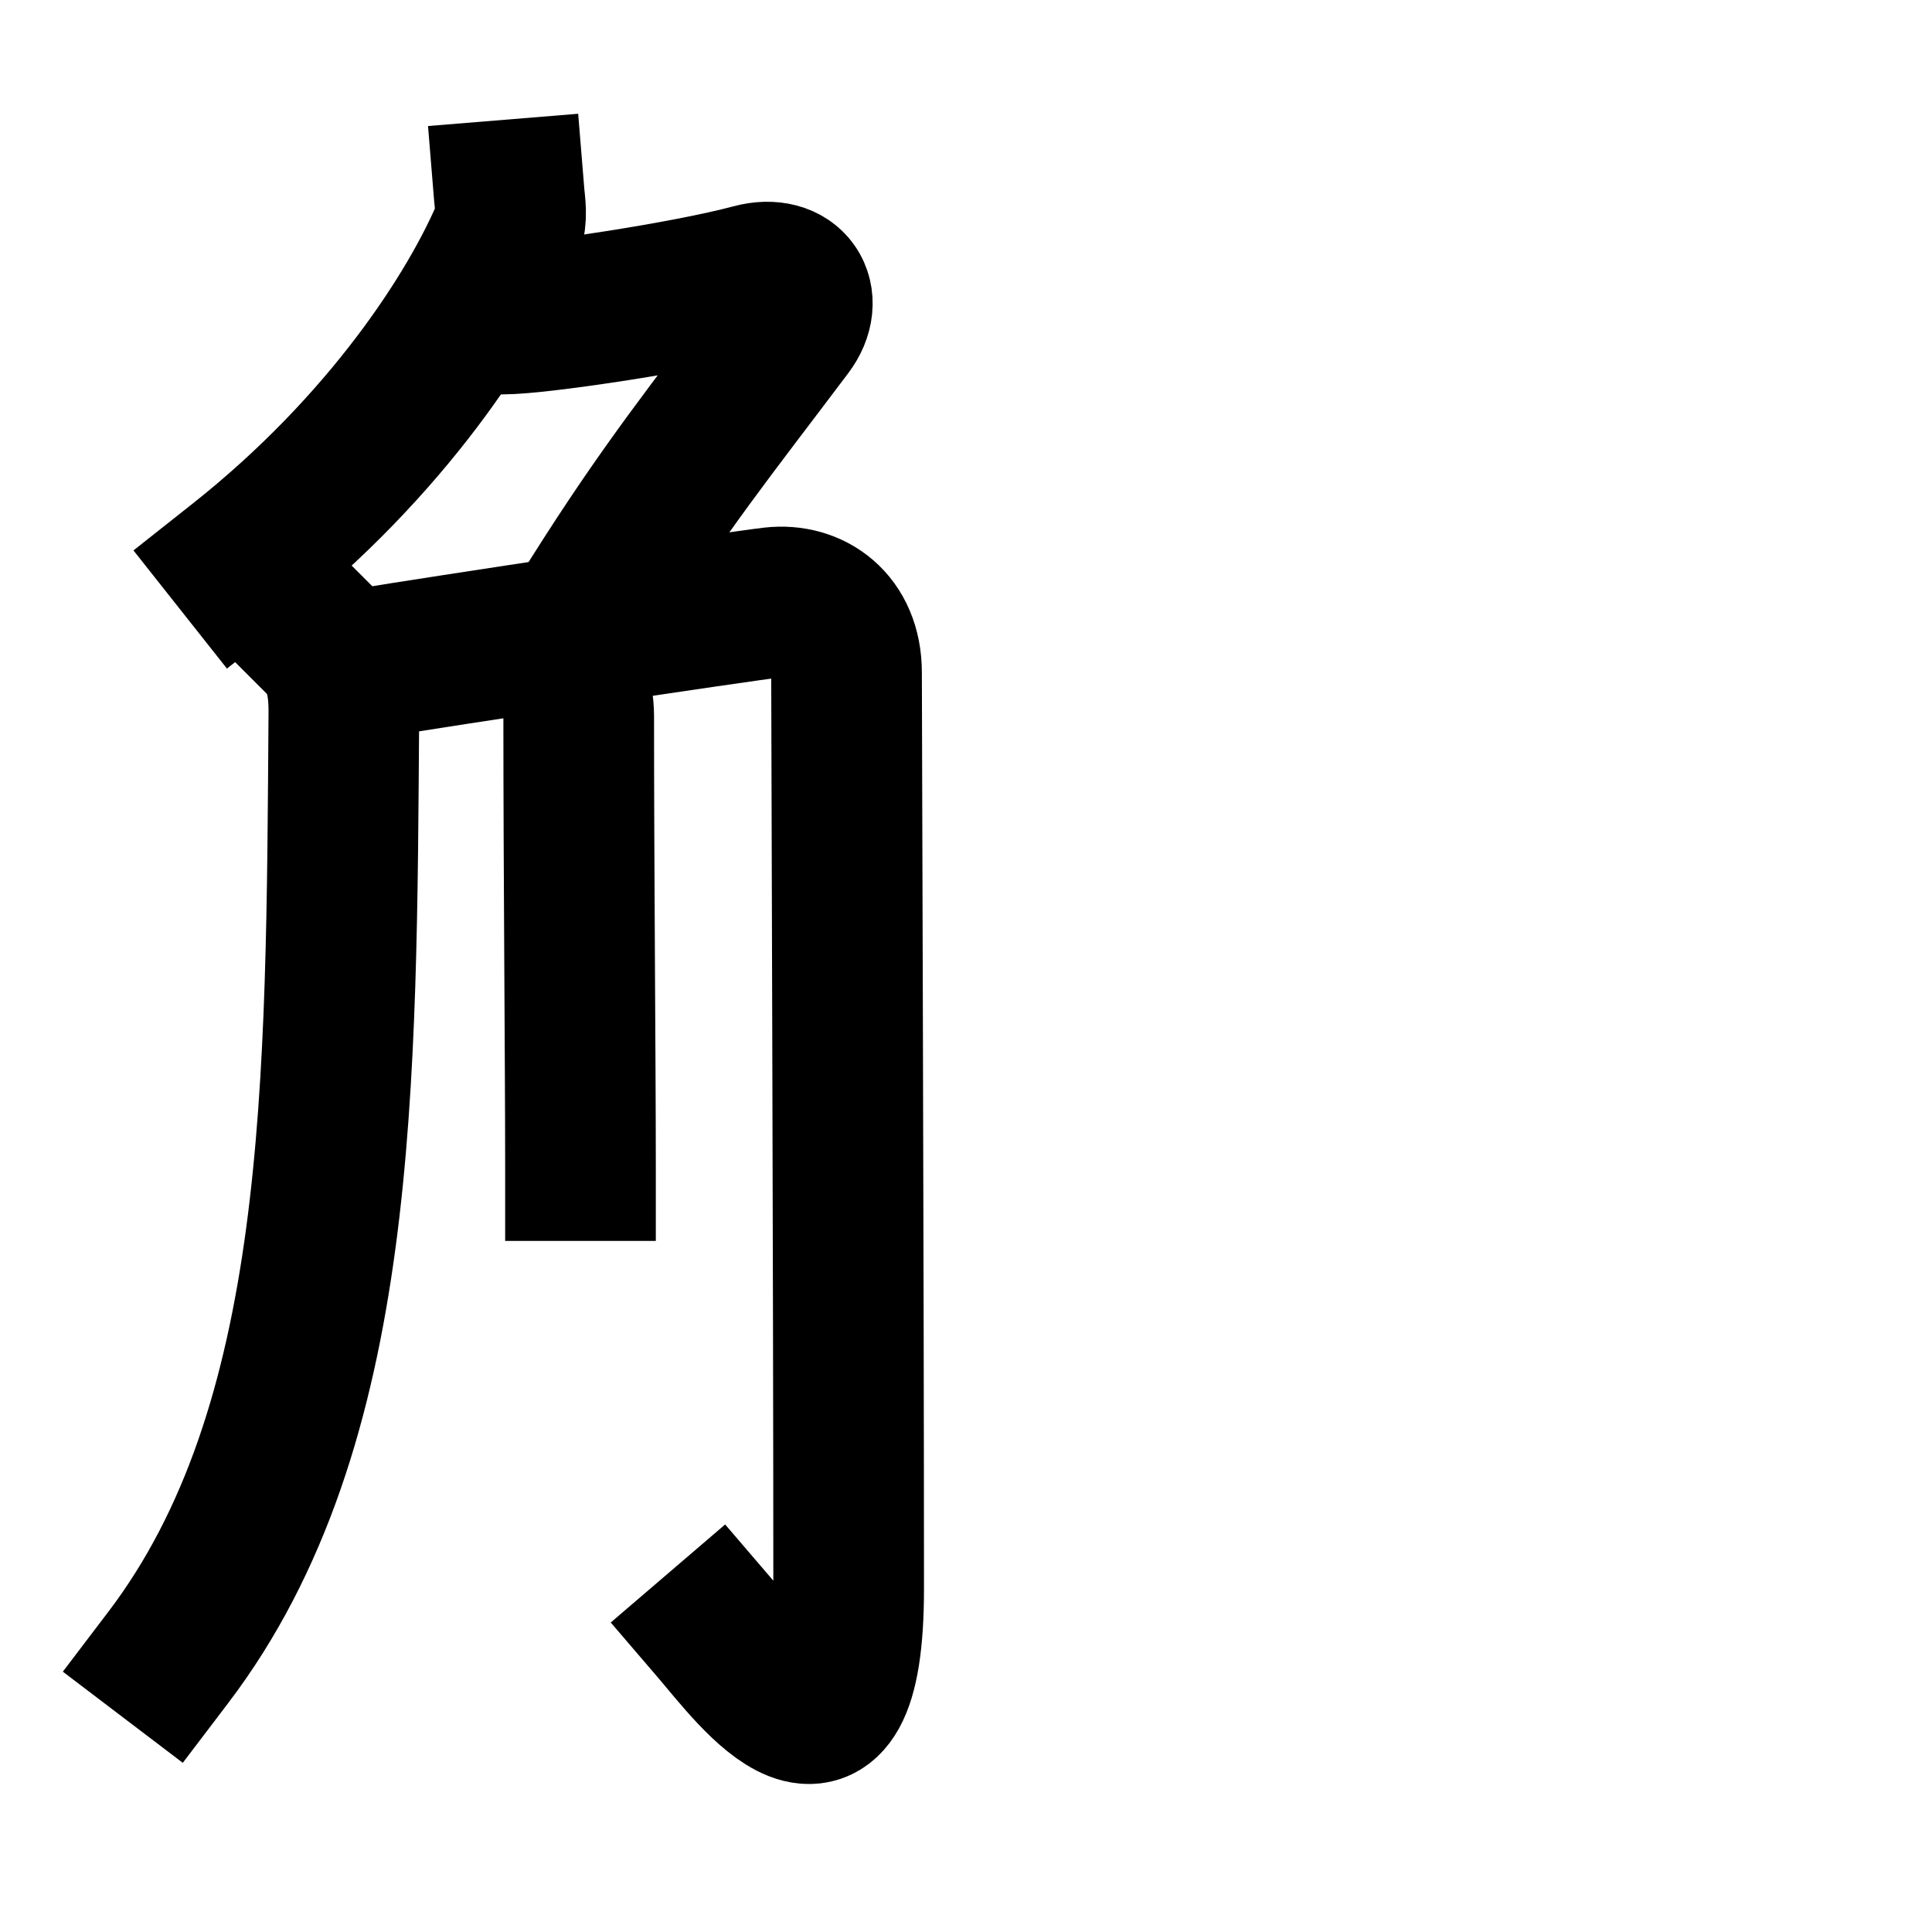
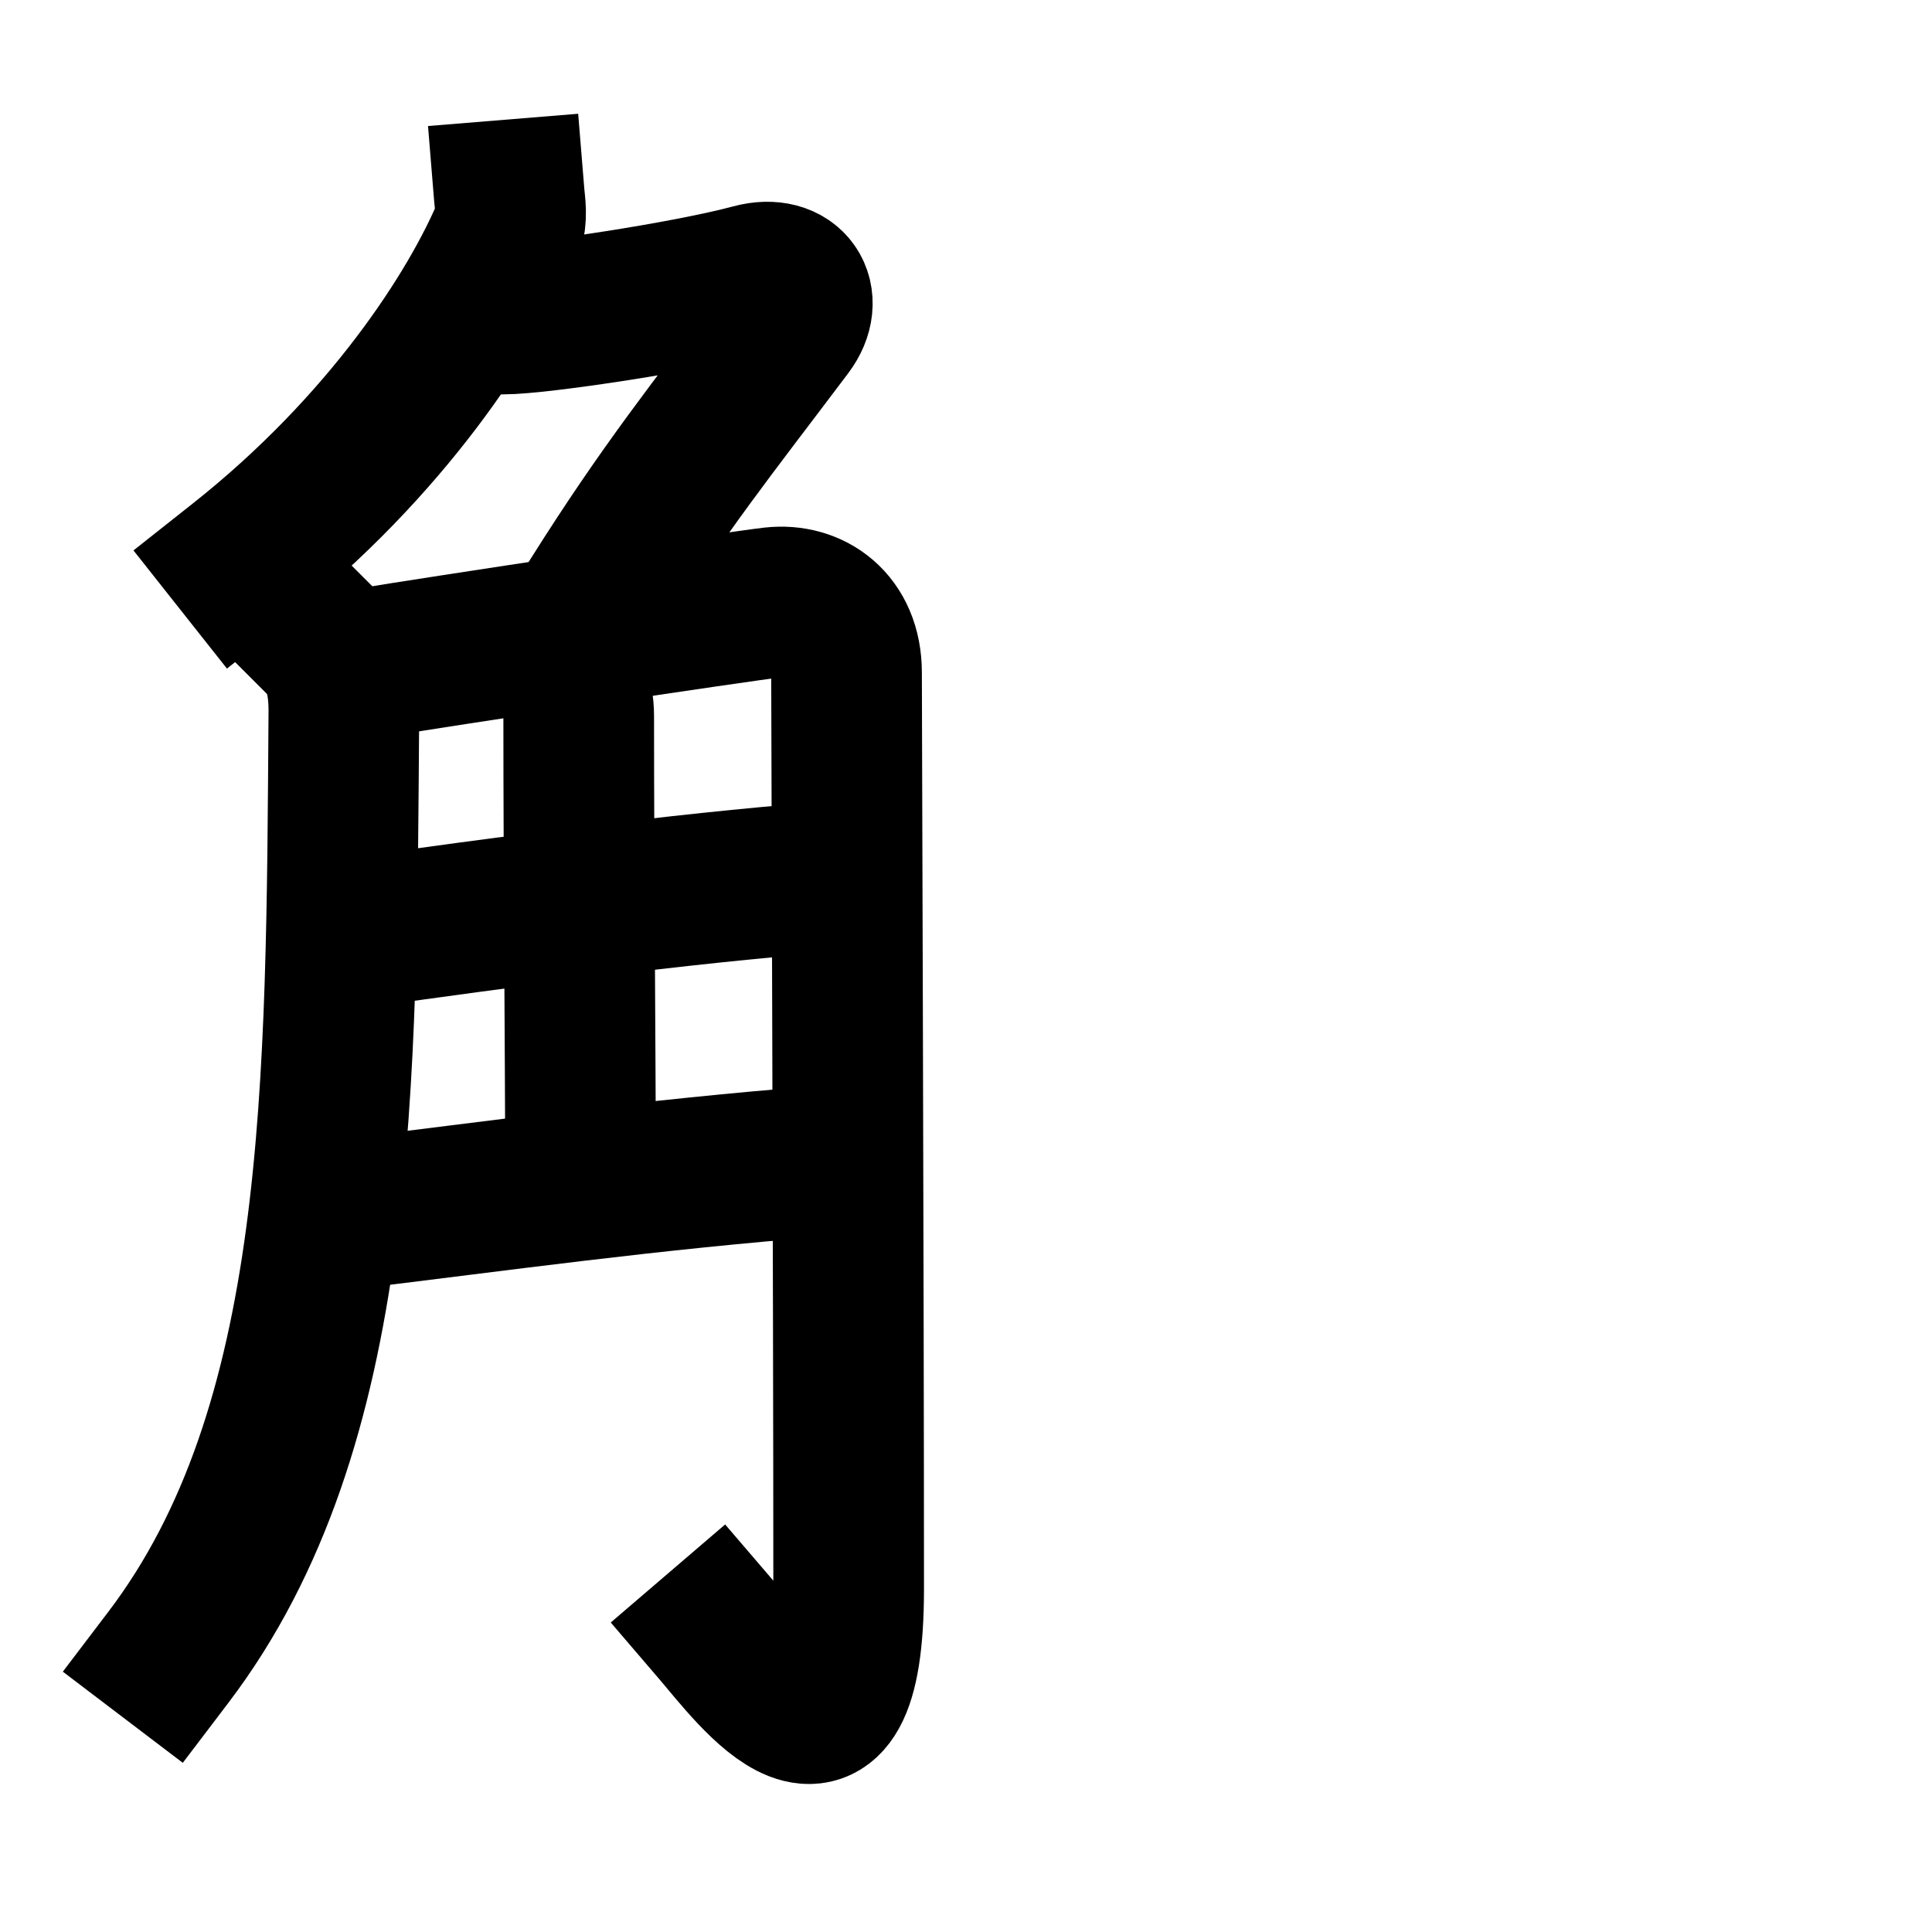
<svg xmlns="http://www.w3.org/2000/svg" class="voyager-component-icon icon" width="109" height="109" viewBox="0 0 109 109">
  <g style="fill:none;stroke:#000000;stroke-width:8.5;stroke-linecap:square;stroke-linejoin:miter;">
    <g>
      <g>
        <g>
          <path d="M28.73,11c0.04,0.49,0.19,1.3-0.08,1.96c-1.9,4.54-6.77,12.16-15.15,18.79" />
          <path d="M28.39,18c2,0,10.36-1.25,14.07-2.25c2.16-0.58,3.24,1.1,2,2.75c-4.33,5.75-6.96,9-10.9,15.25" />
        </g>
        <g>
          <path d="M18.17,36.25c0.98,0.98,1.24,2.38,1.23,3.94C19.25,61.25,19.38,80.5,9.5,93.5" />
          <path d="M20.57,37.45c4.18-0.7,21.17-3.25,23.03-3.46c2.15-0.24,4.16,1.13,4.16,3.96c0,2.55,0.12,34.8,0.12,51.68c0,12.12-5.39,4.75-7.43,2.37" />
          <path d="M31.42,37.12c0.8,0.8,1.23,2.13,1.23,3.27c0,8.87,0.1,19.62,0.1,25.37" />
+           <path d="M20.32,52.6c7.8-1.1,18.05-2.48,26.12-3.1" />
+           <path d="M19.57,68.5c8.31-1,17.18-2.25,26.94-3" />
        </g>
      </g>
      <g />
    </g>
  </g>
</svg>
